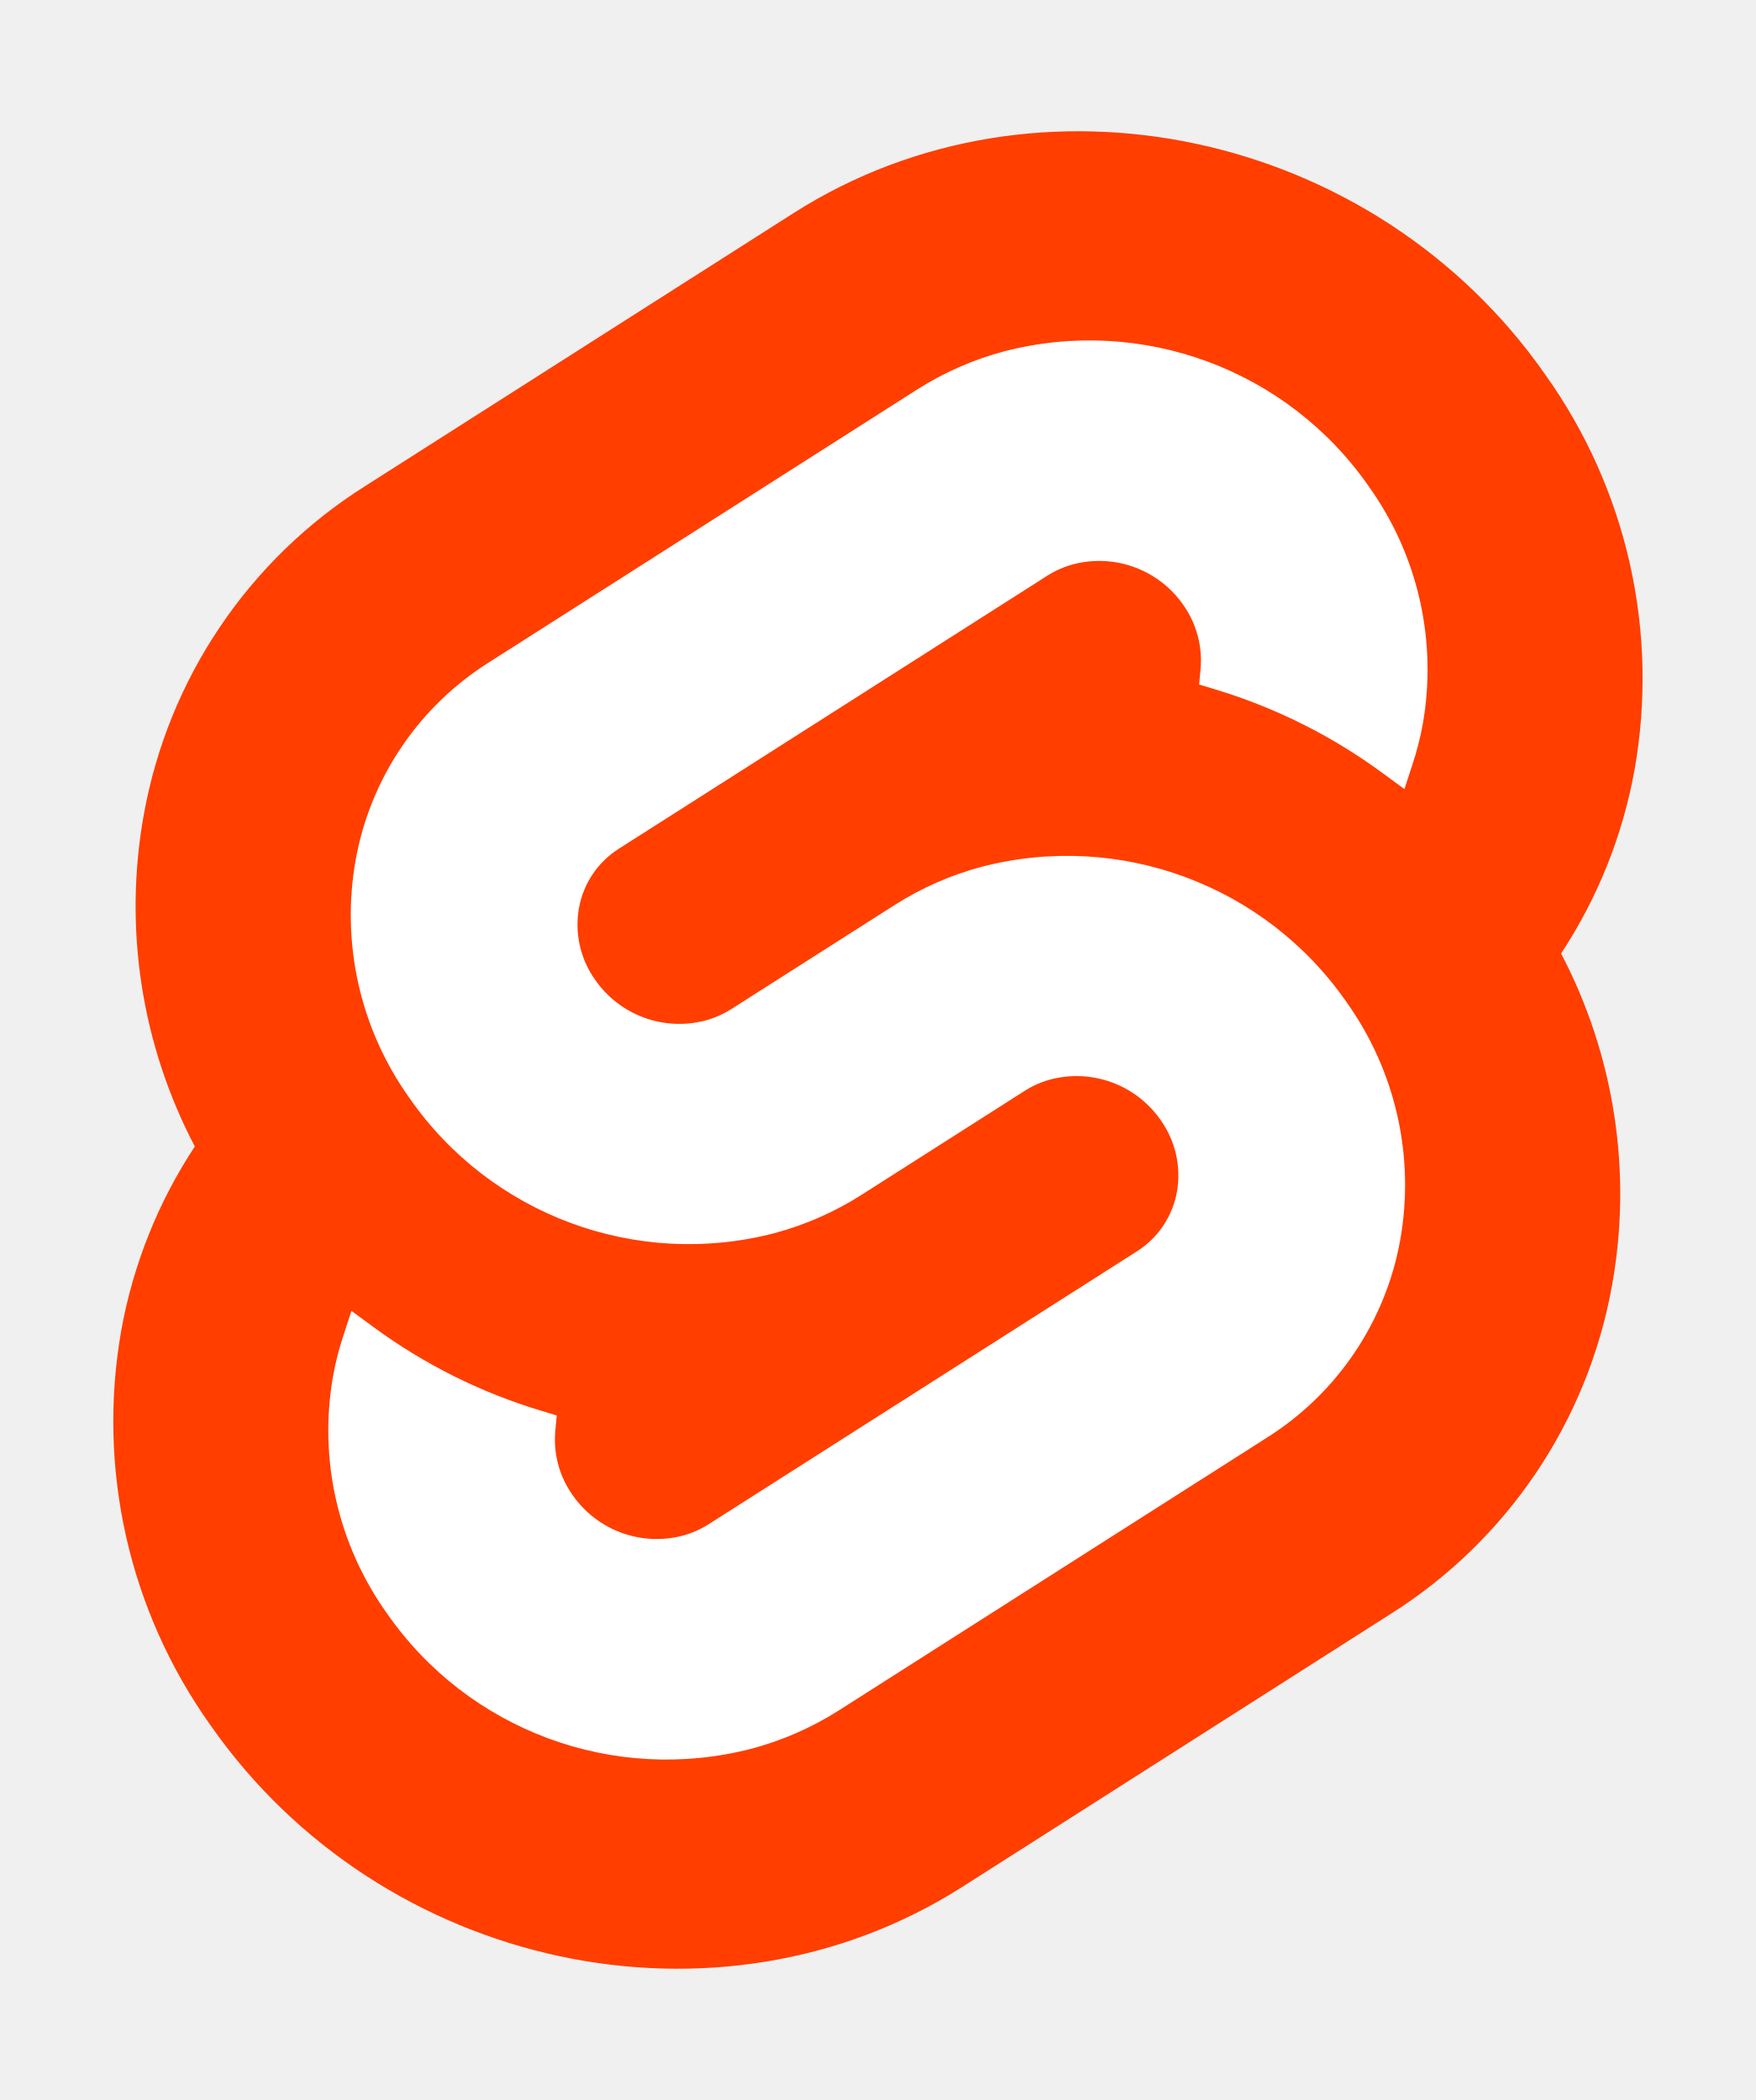
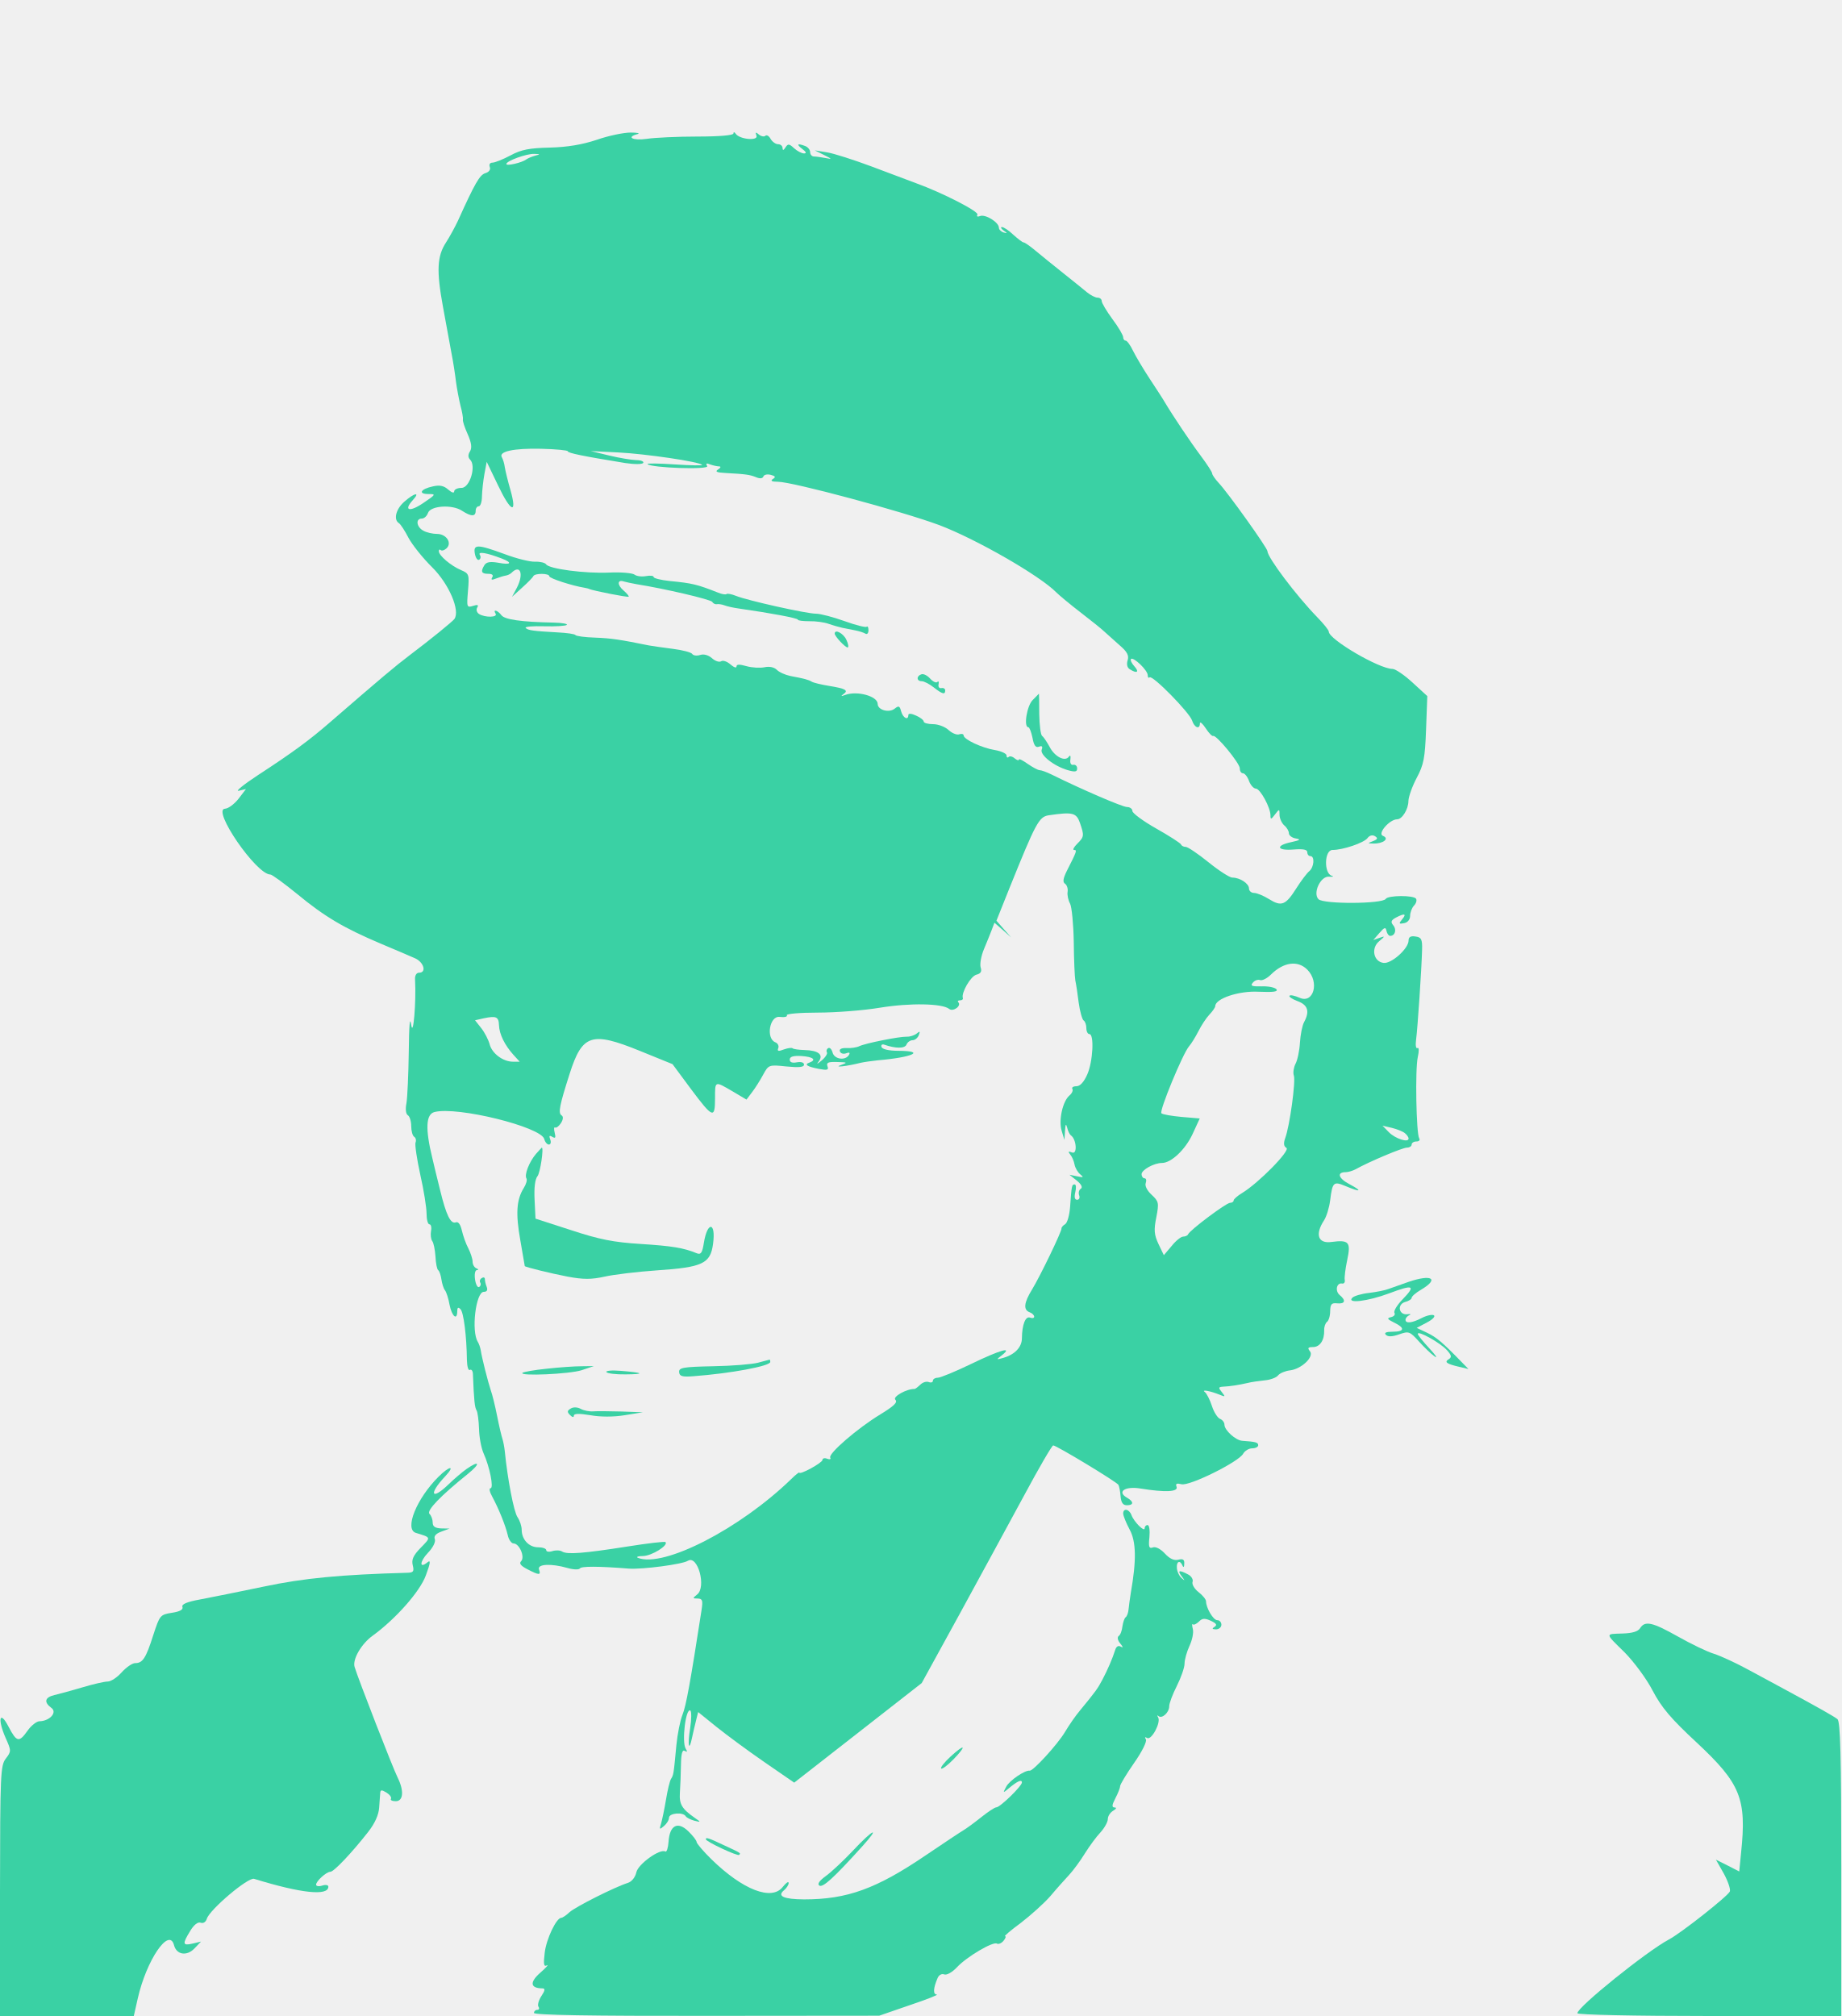
- <svg xmlns="http://www.w3.org/2000/svg" width="107" height="128" viewBox="0 0 107 128">
-   <path d="M94.157 22.819c-10.4-14.885-30.94-19.297-45.792-9.835L22.282 29.608A29.92 29.92 0 0 0 8.764 49.65a31.5 31.5 0 0 0 3.108 20.231 30 30 0 0 0-4.477 11.183 31.9 31.9 0 0 0 5.448 24.116c10.402 14.887 30.942 19.297 45.791 9.835l26.083-16.624A29.92 29.92 0 0 0 98.235 78.35a31.53 31.53 0 0 0-3.105-20.232 30 30 0 0 0 4.474-11.182 31.88 31.88 0 0 0-5.447-24.116" style="fill:#ff3e00" />
-   <path d="M45.817 106.582a20.72 20.72 0 0 1-22.237-8.243 19.17 19.17 0 0 1-3.277-14.503 18 18 0 0 1 .624-2.435l.49-1.498 1.337.981a33.6 33.6 0 0 0 10.203 5.098l.97.294-.09.968a5.85 5.85 0 0 0 1.052 3.878 6.24 6.24 0 0 0 6.695 2.485 5.8 5.8 0 0 0 1.603-.704L69.27 76.28a5.43 5.43 0 0 0 2.45-3.631 5.8 5.8 0 0 0-.987-4.371 6.24 6.24 0 0 0-6.698-2.487 5.7 5.7 0 0 0-1.6.704l-9.953 6.345a19 19 0 0 1-5.296 2.326 20.72 20.72 0 0 1-22.237-8.243 19.17 19.17 0 0 1-3.277-14.502 17.99 17.99 0 0 1 8.13-12.052l26.081-16.623a19 19 0 0 1 5.3-2.329 20.72 20.72 0 0 1 22.237 8.243 19.17 19.17 0 0 1 3.277 14.503 18 18 0 0 1-.624 2.435l-.49 1.498-1.337-.98a33.6 33.6 0 0 0-10.203-5.1l-.97-.294.09-.968a5.86 5.86 0 0 0-1.052-3.878 6.24 6.24 0 0 0-6.696-2.485 5.8 5.8 0 0 0-1.602.704L37.73 51.72a5.42 5.42 0 0 0-2.449 3.63 5.79 5.79 0 0 0 .986 4.372 6.24 6.24 0 0 0 6.698 2.486 5.8 5.8 0 0 0 1.602-.704l9.952-6.342a19 19 0 0 1 5.295-2.328 20.72 20.72 0 0 1 22.237 8.242 19.17 19.17 0 0 1 3.277 14.503 18 18 0 0 1-8.13 12.053l-26.081 16.622a19 19 0 0 1-5.3 2.328" style="fill:#fff" />
+ <svg xmlns="http://www.w3.org/2000/svg" version="1.0" width="600pt" height="657pt" viewBox="0 0 600 657" preserveAspectRatio="xMidYMid meet">
+   <g transform="translate(0,657) scale(0.05,-0.05)" fill="#3ad1a4" stroke="none">
+     <path d="M3890 12229 c-96 -32 -193 -48 -307 -51 -133 -3 -186 -13 -256 -51 -49 -26 -102 -47 -117 -47 -17 0 -24 -12 -18 -28 7 -17 -5 -34 -30 -41 -36 -12 -66 -63 -178 -311 -18 -38 -52 -101 -77 -140 -59 -90 -63 -186 -20 -420 19 -104 44 -239 55 -300 12 -60 25 -146 30 -190 6 -44 19 -113 29 -154 11 -40 18 -81 16 -90 -3 -9 11 -52 31 -96 25 -57 29 -89 15 -112 -14 -22 -13 -40 1 -54 41 -41 -2 -184 -56 -184 -26 0 -48 -10 -48 -23 0 -13 -16 -8 -39 12 -28 25 -55 31 -99 21 -80 -17 -100 -50 -30 -50 51 0 49 -3 -34 -59 -90 -61 -130 -49 -67 20 50 55 10 47 -56 -11 -55 -48 -72 -117 -35 -140 11 -7 39 -50 62 -95 24 -45 93 -132 155 -193 109 -108 184 -283 144 -337 -13 -17 -151 -130 -293 -237 -90 -68 -185 -148 -514 -433 -138 -120 -247 -200 -474 -348 -93 -61 -149 -107 -124 -101 l47 11 -49 -64 c-27 -34 -66 -63 -87 -64 -90 -2 203 -429 295 -429 11 0 90 -58 176 -128 178 -147 302 -220 542 -322 94 -39 195 -83 225 -96 57 -25 77 -94 26 -94 -17 0 -28 -18 -26 -45 8 -148 -12 -382 -25 -295 -9 60 -14 1 -16 -177 -2 -147 -9 -297 -15 -333 -8 -39 -4 -71 9 -79 12 -7 22 -39 22 -71 0 -32 9 -63 19 -69 11 -7 15 -24 9 -38 -5 -14 9 -109 31 -209 23 -101 41 -215 41 -254 0 -38 8 -70 19 -70 10 0 15 -20 10 -44 -4 -23 -1 -53 8 -65 9 -11 18 -57 21 -100 2 -44 10 -85 18 -90 8 -6 17 -33 21 -61 4 -27 14 -59 23 -70 9 -11 23 -54 30 -95 15 -75 50 -105 50 -41 0 24 6 28 21 13 21 -21 40 -176 42 -332 1 -41 9 -70 19 -64 10 6 19 -5 20 -25 7 -179 12 -219 24 -239 7 -12 14 -66 16 -120 1 -53 14 -124 29 -158 41 -91 68 -229 46 -229 -11 0 -6 -25 11 -55 43 -80 86 -187 101 -250 6 -30 24 -55 38 -55 38 0 76 -89 49 -116 -14 -14 -2 -30 41 -52 76 -40 90 -40 76 -2 -14 36 78 41 186 10 38 -11 74 -12 80 -3 9 15 117 15 321 -1 87 -6 347 28 383 51 65 40 122 -173 60 -220 -30 -24 -30 -26 4 -26 31 -1 35 -12 25 -76 -73 -472 -101 -625 -124 -681 -15 -37 -33 -127 -40 -200 -18 -191 -18 -191 -35 -219 -8 -13 -23 -75 -33 -137 -10 -61 -25 -131 -32 -155 -12 -38 -10 -40 19 -15 18 15 33 39 33 54 0 31 91 39 109 10 5 -9 31 -22 56 -29 44 -11 44 -10 5 17 -86 60 -104 90 -99 165 3 41 6 123 7 181 1 75 9 102 25 92 16 -10 18 -5 6 14 -27 44 0 267 30 249 8 -5 8 -57 -1 -114 -18 -111 -8 -161 12 -64 7 31 18 82 26 112 l14 56 120 -97 c66 -53 207 -157 313 -230 l193 -133 415 324 416 325 247 450 c135 248 325 596 421 774 96 179 181 325 189 325 19 1 413 -237 425 -257 5 -9 12 -43 14 -75 4 -41 15 -58 41 -58 45 0 46 23 3 48 -71 39 -17 78 86 61 161 -26 247 -22 235 11 -8 21 0 25 32 17 51 -14 374 146 402 199 11 19 37 35 59 35 21 0 39 9 39 20 0 19 -17 23 -104 29 -43 3 -116 69 -116 105 0 15 -13 32 -29 38 -16 7 -40 44 -53 85 -13 40 -34 81 -46 90 -24 18 33 8 98 -18 36 -15 37 -13 13 17 -24 30 -23 34 10 36 44 2 101 11 158 24 22 6 72 13 110 17 38 3 78 18 89 33 12 14 45 28 76 32 75 8 161 89 131 125 -17 21 -13 27 20 27 45 0 75 45 73 110 -1 22 8 46 18 54 11 7 21 39 21 70 1 46 9 55 46 51 51 -5 59 19 16 54 -32 27 -20 82 16 75 13 -2 20 9 17 24 -3 15 4 73 16 129 25 118 12 133 -103 118 -87 -12 -108 49 -48 141 16 24 34 83 40 131 15 119 22 125 101 92 99 -42 113 -34 24 13 -72 38 -84 78 -23 78 16 0 45 9 64 19 87 49 306 141 334 141 17 0 31 9 31 20 0 11 14 20 31 20 17 0 26 9 18 21 -19 32 -27 450 -9 529 9 40 8 65 -2 59 -10 -6 -14 18 -9 55 10 75 36 464 39 586 2 68 -5 81 -43 86 -31 5 -45 -3 -45 -26 0 -53 -113 -154 -164 -146 -65 9 -82 96 -28 141 40 34 40 35 2 22 l-40 -14 40 46 c33 38 41 40 46 13 4 -18 15 -32 24 -32 32 0 44 41 20 69 -18 22 -14 33 17 50 57 30 72 26 41 -11 -23 -28 -22 -32 13 -25 23 4 39 24 39 47 0 22 11 52 25 67 14 14 20 34 14 45 -15 24 -183 23 -198 -1 -21 -33 -405 -35 -438 -2 -39 39 13 151 68 147 27 -2 35 1 18 6 -52 16 -48 168 5 168 68 0 204 46 228 77 13 18 32 23 49 13 20 -13 18 -20 -12 -32 -38 -15 -38 -15 1 -16 64 -2 108 32 63 50 -38 14 43 108 93 108 32 0 73 66 73 120 1 28 25 95 54 150 46 86 54 129 61 316 l8 217 -96 88 c-53 49 -112 89 -130 89 -88 0 -416 193 -416 243 0 10 -34 52 -76 95 -137 141 -323 388 -324 430 0 20 -258 382 -319 446 -22 24 -41 51 -41 60 0 9 -34 61 -75 116 -66 88 -180 258 -236 352 -10 18 -54 85 -96 149 -42 64 -91 146 -109 183 -17 36 -39 66 -48 66 -9 0 -16 10 -16 22 0 13 -31 66 -70 118 -38 52 -70 105 -70 118 0 12 -12 22 -27 22 -15 0 -46 16 -69 35 -23 19 -93 76 -155 125 -63 50 -143 115 -179 145 -36 30 -71 55 -79 55 -7 0 -37 23 -67 50 -29 28 -63 50 -74 50 -11 0 -6 -10 10 -22 27 -19 27 -20 0 -13 -16 5 -30 19 -30 31 0 35 -88 89 -122 76 -17 -7 -25 -3 -18 9 13 19 -228 143 -400 205 -44 16 -174 65 -290 109 -115 43 -246 85 -290 92 l-80 13 60 -30 c54 -27 55 -29 10 -20 -27 5 -61 10 -75 10 -14 0 -25 13 -25 28 0 15 -14 33 -32 40 -52 20 -60 12 -19 -19 25 -19 29 -29 11 -29 -15 0 -44 15 -65 34 -32 30 -40 30 -56 5 -13 -20 -18 -21 -19 -4 0 14 -13 25 -29 25 -16 0 -38 16 -49 35 -10 19 -26 28 -34 20 -8 -8 -27 -4 -42 8 -21 18 -24 16 -16 -7 14 -36 -110 -25 -135 12 -8 12 -15 13 -15 2 0 -12 -92 -20 -235 -20 -129 0 -278 -7 -330 -15 -90 -13 -137 11 -60 31 19 5 -1 10 -45 10 -44 0 -143 -20 -220 -47z m-400 -103 c-22 -6 -49 -17 -60 -25 -27 -21 -130 -45 -130 -30 0 20 129 67 180 66 41 -1 43 -3 10 -11z m210 -1927 c0 -12 99 -32 375 -77 60 -9 111 -9 117 1 6 9 -15 18 -46 18 -31 1 -110 14 -176 30 l-120 29 180 -9 c177 -9 526 -60 546 -81 6 -5 -74 -4 -178 3 -103 7 -183 8 -178 2 25 -25 404 -38 389 -13 -11 18 -5 21 19 11 20 -7 46 -13 59 -13 13 0 10 -9 -7 -20 -22 -14 -10 -20 50 -23 130 -7 158 -11 199 -28 24 -10 41 -8 46 5 4 12 25 17 48 11 31 -8 34 -15 14 -27 -18 -12 -8 -18 33 -18 97 -1 811 -193 1050 -282 241 -91 657 -330 764 -439 19 -19 91 -79 160 -132 69 -53 140 -110 157 -127 18 -16 61 -55 96 -86 49 -42 62 -66 52 -98 -8 -25 -3 -48 14 -58 47 -30 64 -19 30 19 -18 20 -28 41 -22 48 16 15 109 -74 109 -106 0 -14 5 -20 12 -14 18 18 260 -229 277 -281 15 -47 51 -61 51 -19 0 14 17 0 38 -32 20 -31 42 -53 48 -50 18 12 174 -177 174 -211 0 -18 9 -32 20 -32 12 0 30 -22 40 -50 10 -27 30 -50 45 -50 28 -1 95 -123 95 -175 0 -28 4 -27 29 6 29 38 30 38 30 -4 1 -23 15 -53 31 -67 17 -14 30 -37 30 -51 0 -14 20 -30 45 -34 35 -6 29 -11 -30 -24 -105 -22 -94 -57 15 -48 63 5 90 0 90 -18 0 -14 9 -25 20 -25 30 0 24 -72 -7 -98 -15 -12 -53 -62 -84 -111 -70 -111 -97 -122 -179 -71 -35 22 -79 40 -97 40 -18 0 -33 13 -33 29 0 32 -59 71 -109 71 -17 0 -87 45 -155 100 -68 55 -135 100 -148 100 -14 0 -28 7 -31 16 -4 9 -77 56 -162 104 -85 48 -155 100 -155 114 0 14 -16 26 -35 26 -30 0 -298 116 -492 212 -31 15 -65 28 -77 28 -11 0 -46 19 -78 41 -32 23 -58 36 -58 28 0 -8 -12 -4 -27 8 -15 13 -33 17 -40 9 -7 -7 -13 -3 -13 10 0 12 -34 28 -75 35 -86 14 -205 70 -205 96 0 9 -13 12 -28 7 -15 -6 -46 6 -69 27 -23 22 -69 39 -102 39 -34 0 -61 8 -61 17 0 9 -22 27 -50 39 -30 14 -50 15 -50 4 0 -38 -35 -20 -47 23 -9 36 -16 39 -41 19 -37 -31 -112 -10 -112 30 0 50 -132 87 -210 59 -29 -11 -32 -9 -13 5 35 24 14 36 -97 54 -49 8 -99 20 -110 27 -22 13 -48 20 -139 37 -33 7 -72 24 -88 40 -17 17 -48 24 -80 17 -29 -6 -82 -3 -118 7 -45 13 -65 13 -65 -2 0 -12 -17 -6 -39 13 -21 19 -49 29 -61 21 -12 -8 -39 1 -60 20 -23 20 -53 29 -77 21 -22 -7 -45 -4 -52 7 -6 10 -63 25 -126 33 -63 8 -133 18 -155 22 -188 38 -245 47 -351 51 -67 2 -125 10 -129 17 -5 7 -56 14 -114 17 -160 9 -194 13 -210 29 -8 9 46 13 120 11 74 -2 140 2 148 9 7 7 -32 14 -86 15 -212 4 -319 20 -340 48 -25 33 -58 42 -38 10 15 -25 -69 -26 -108 -2 -15 10 -20 28 -12 42 11 17 3 21 -27 11 -41 -13 -42 -8 -33 98 9 107 7 113 -45 135 -66 28 -145 95 -145 123 0 11 5 14 12 8 7 -7 24 -2 38 11 38 35 -1 94 -62 94 -28 0 -68 9 -89 21 -45 24 -52 79 -10 79 15 0 33 16 40 36 15 48 157 58 222 15 60 -39 89 -39 89 -1 0 17 9 30 20 30 11 0 21 29 21 65 1 36 8 101 16 145 l15 80 75 -156 c83 -174 125 -189 80 -29 -17 58 -33 125 -37 149 -3 24 -12 53 -19 65 -24 38 75 60 254 56 96 -2 175 -10 175 -16z m3338 -2422 c29 -84 28 -91 -18 -137 -22 -22 -31 -40 -20 -40 21 0 18 -8 -48 -138 -24 -49 -27 -72 -11 -82 12 -8 20 -31 17 -52 -4 -21 4 -56 16 -78 11 -22 22 -134 24 -250 1 -115 6 -228 10 -250 5 -22 15 -87 22 -145 8 -58 23 -110 32 -116 10 -6 18 -29 18 -50 0 -22 9 -39 20 -39 32 0 23 -180 -14 -263 -22 -50 -47 -77 -71 -77 -21 0 -32 -8 -26 -18 6 -9 -3 -29 -19 -42 -44 -37 -72 -161 -51 -230 l18 -60 4 60 c3 44 6 49 14 20 5 -22 16 -44 24 -50 36 -24 44 -125 9 -112 -26 10 -29 7 -13 -13 12 -14 24 -43 28 -65 4 -22 21 -51 37 -64 25 -20 21 -22 -20 -13 l-50 10 48 -38 c30 -25 39 -44 26 -53 -12 -7 -17 -26 -11 -43 6 -16 0 -29 -13 -29 -16 0 -20 17 -12 50 7 28 5 50 -4 50 -19 0 -20 -6 -30 -147 -4 -53 -18 -103 -32 -112 -14 -8 -25 -21 -24 -28 2 -19 -140 -313 -192 -398 -53 -86 -58 -132 -16 -148 17 -6 30 -19 30 -29 0 -9 -12 -12 -27 -6 -30 11 -52 -46 -53 -134 0 -58 -45 -106 -120 -128 -49 -14 -49 -13 -10 17 74 59 -10 35 -201 -57 -103 -50 -201 -90 -218 -90 -17 0 -31 -9 -31 -19 0 -11 -12 -15 -27 -9 -16 6 -40 -2 -55 -17 -16 -15 -32 -28 -38 -28 -52 1 -144 -51 -125 -70 17 -17 -8 -41 -98 -96 -147 -89 -342 -257 -326 -282 6 -10 -3 -13 -20 -7 -17 7 -31 3 -31 -8 0 -18 -149 -100 -151 -82 0 4 -24 -14 -52 -42 -335 -325 -832 -580 -999 -514 -15 6 0 12 34 12 57 2 166 70 145 91 -5 5 -116 -8 -248 -29 -286 -45 -392 -53 -425 -33 -13 9 -42 10 -64 3 -22 -7 -40 -4 -40 6 0 11 -24 19 -53 19 -60 0 -107 51 -107 114 0 23 -12 60 -27 82 -24 33 -66 253 -83 429 -3 28 -10 64 -15 80 -6 17 -22 84 -35 150 -13 66 -32 143 -42 170 -18 54 -58 211 -65 260 -3 17 -11 41 -19 54 -44 70 -13 326 39 326 20 0 27 11 19 32 -7 17 -12 40 -12 51 0 11 -9 14 -20 7 -12 -7 -16 -21 -10 -30 6 -9 3 -22 -7 -28 -10 -7 -22 15 -27 48 -5 35 0 61 12 62 12 0 11 6 -3 11 -14 6 -25 25 -25 44 0 18 -13 57 -28 87 -16 29 -34 82 -42 116 -9 39 -23 59 -39 53 -34 -13 -63 47 -102 207 -18 72 -41 166 -51 210 -47 192 -43 288 14 302 149 38 694 -97 715 -176 5 -20 19 -36 30 -36 12 0 16 15 9 33 -9 24 -6 29 14 17 20 -12 23 -5 15 27 -6 24 -5 39 3 34 8 -4 25 9 38 29 15 24 16 43 4 50 -24 15 -13 67 53 273 82 256 143 275 456 148 l214 -87 120 -162 c142 -190 157 -196 157 -62 0 117 -3 115 114 47 l91 -54 37 49 c20 26 52 77 72 114 35 64 37 65 151 53 82 -8 115 -5 115 12 0 14 -19 20 -47 15 -30 -6 -46 0 -46 18 0 19 23 26 76 23 76 -5 101 -25 52 -43 -36 -12 -15 -26 62 -41 55 -10 65 -7 56 17 -9 24 4 30 63 28 68 -2 70 -3 24 -20 -52 -18 39 -8 130 15 22 5 72 12 110 16 226 19 318 61 136 62 -63 0 -106 10 -111 25 -5 13 4 20 18 15 74 -26 135 -26 145 1 6 15 24 28 39 28 16 0 34 15 41 33 10 25 7 28 -13 11 -15 -12 -44 -22 -66 -21 -50 1 -270 -43 -309 -62 -16 -8 -54 -14 -83 -12 -33 1 -49 -7 -43 -22 5 -14 24 -19 41 -12 21 8 27 4 17 -12 -24 -38 -95 -27 -106 17 -6 22 -19 35 -29 28 -10 -6 -13 -18 -8 -27 6 -8 -10 -33 -34 -53 -30 -25 -36 -27 -19 -6 33 44 -3 72 -93 74 -37 1 -72 6 -77 11 -6 6 -31 2 -57 -7 -36 -14 -45 -12 -37 8 6 15 -3 32 -18 38 -64 24 -39 174 27 166 32 -4 53 1 47 11 -6 9 85 17 201 17 116 0 299 14 406 32 197 32 406 28 451 -8 26 -21 83 21 59 44 -6 7 -1 12 12 12 13 0 21 7 18 15 -11 35 51 142 88 152 29 7 37 21 28 48 -6 21 3 74 21 117 18 43 41 100 51 126 l18 48 55 -48 54 -48 -48 54 -48 55 86 215 c170 422 191 462 254 472 156 23 181 17 204 -49z m1482 -957 c81 -81 41 -225 -51 -183 -30 13 -59 20 -65 13 -6 -6 17 -22 52 -35 68 -25 81 -67 43 -137 -12 -22 -24 -83 -27 -134 -3 -52 -16 -114 -29 -138 -12 -24 -17 -58 -11 -75 14 -35 -27 -332 -56 -409 -12 -34 -10 -53 8 -64 27 -17 -183 -230 -289 -294 -30 -18 -55 -40 -55 -48 0 -9 -11 -16 -24 -16 -24 0 -261 -177 -273 -205 -3 -8 -18 -15 -32 -15 -14 0 -48 -27 -75 -61 l-51 -60 -35 73 c-28 60 -31 91 -14 174 18 94 16 103 -31 147 -29 27 -45 58 -38 76 6 17 3 31 -8 31 -10 0 -19 12 -19 27 0 28 81 73 133 73 60 0 152 87 199 188 l47 102 -118 10 c-65 6 -124 16 -132 24 -15 15 139 388 180 436 15 17 42 61 61 98 19 38 51 87 72 109 21 22 38 47 38 55 0 49 153 101 282 94 96 -4 129 0 117 16 -10 12 -54 21 -97 19 -64 -1 -75 3 -57 24 12 15 33 22 47 17 14 -5 46 11 71 36 83 82 175 94 237 32z m-5268 -362 c2 -59 38 -131 94 -193 l41 -45 -44 0 c-65 0 -137 54 -152 114 -8 29 -32 76 -54 104 l-41 52 57 13 c81 17 97 10 99 -45z m5903 -703 c14 -11 25 -27 25 -36 0 -29 -87 -1 -129 42 l-41 42 60 -14 c33 -8 71 -23 85 -34z" />
+     <path d="M3095 9530 c5 -27 18 -45 28 -38 10 6 12 20 4 32 -14 23 46 13 142 -24 74 -28 62 -44 -21 -28 -52 9 -77 5 -90 -14 -27 -43 -21 -58 23 -58 27 0 36 -8 27 -23 -10 -17 -3 -19 24 -8 21 8 49 17 62 19 14 2 31 10 39 18 58 58 82 -6 36 -96 l-32 -60 66 60 c37 33 70 67 73 75 10 20 104 19 104 -1 0 -14 153 -63 230 -75 11 -2 25 -5 30 -8 25 -11 251 -56 257 -50 4 3 -12 22 -34 41 -42 36 -40 73 3 58 13 -4 51 -12 84 -18 178 -28 482 -99 492 -115 6 -11 20 -17 30 -15 10 2 32 -1 48 -7 17 -7 62 -17 100 -22 203 -29 380 -62 380 -72 0 -6 34 -10 75 -10 41 1 98 -7 125 -17 28 -10 68 -21 90 -26 22 -4 60 -12 85 -17 25 -5 54 -14 65 -21 11 -7 20 3 20 22 0 19 -5 29 -12 23 -6 -6 -71 10 -145 37 -73 26 -156 48 -185 48 -61 0 -443 85 -521 116 -29 12 -57 17 -62 12 -6 -5 -31 -1 -57 10 -132 52 -165 61 -313 75 -58 6 -105 18 -105 26 0 9 -23 11 -50 6 -28 -5 -61 -1 -75 10 -14 10 -88 17 -165 13 -157 -7 -393 24 -411 54 -7 10 -38 18 -71 17 -32 -2 -121 20 -198 49 -180 66 -207 66 -195 2z" />
+     <path d="M5440 9010 c0 -17 68 -90 84 -90 8 0 5 23 -8 50 -19 42 -76 72 -76 40z" />
+     <path d="M6005 8745 c-34 -11 -32 -45 2 -45 15 0 50 -18 78 -40 57 -45 75 -49 75 -20 0 11 -11 18 -25 15 -14 -3 -22 9 -18 25 3 17 0 23 -8 15 -8 -8 -29 2 -47 22 -18 20 -43 33 -57 28z" />
+     <path d="M6730 8577 c-38 -38 -60 -177 -28 -177 7 0 19 -31 27 -69 9 -50 21 -66 42 -58 20 8 26 2 18 -19 -13 -34 80 -108 171 -134 47 -13 60 -11 60 11 0 16 -11 27 -25 24 -15 -3 -23 11 -19 35 3 24 -1 31 -10 18 -25 -35 -93 0 -126 65 -17 31 -38 63 -48 70 -10 7 -18 72 -19 145 0 73 -1 131 -2 131 0 -1 -19 -19 -41 -42z" />
+     <path d="M3493 5619 c-44 -52 -77 -136 -62 -160 6 -10 -2 -38 -18 -63 -47 -76 -53 -166 -22 -340 16 -91 29 -167 29 -168 0 -6 170 -48 280 -69 103 -19 153 -19 240 0 61 14 214 32 342 41 297 20 348 44 365 172 20 145 -37 150 -60 6 -10 -63 -19 -77 -45 -67 -87 36 -163 48 -366 61 -177 11 -269 29 -454 90 l-232 75 -6 123 c-4 78 3 135 19 154 18 22 42 186 28 186 -1 0 -18 -19 -38 -41z" />
+     <path d="M4940 4258 c-38 -10 -171 -21 -293 -23 -195 -4 -223 -9 -221 -38 2 -27 20 -33 93 -27 242 18 501 66 501 93 0 9 -2 16 -5 15 -3 -1 -36 -10 -75 -20z" />
+     <path d="M3564 4219 c-81 -8 -152 -21 -159 -27 -23 -23 306 -8 385 17 l80 27 -80 -1 c-44 0 -146 -7 -226 -16z" />
+     <path d="M3952 4197 c6 -9 62 -16 124 -15 132 1 119 11 -30 23 -58 5 -100 1 -94 -8z" />
+     <path d="M3719 3959 c-23 -14 -24 -22 -4 -42 15 -15 25 -17 25 -4 0 14 34 15 107 3 65 -12 152 -12 225 0 l118 19 -140 5 c-77 2 -160 3 -184 1 -24 -2 -61 5 -81 16 -22 12 -49 13 -66 2z" />
+     <path d="M9180 4785 c-49 -17 -108 -38 -130 -46 -22 -9 -79 -20 -127 -26 -49 -5 -98 -20 -109 -31 -41 -41 100 -24 239 28 159 60 176 52 88 -39 -36 -37 -60 -77 -53 -88 7 -11 -3 -24 -23 -28 -28 -7 -24 -13 20 -35 73 -35 70 -60 -9 -60 -43 0 -57 -7 -44 -20 14 -14 42 -13 87 3 63 22 69 19 129 -47 34 -38 80 -82 102 -97 22 -15 6 9 -35 53 -41 44 -75 86 -75 94 0 24 146 -58 189 -105 31 -34 34 -47 13 -60 -31 -19 -15 -30 68 -50 l60 -14 -40 41 c-130 134 -167 165 -229 195 l-68 32 66 35 c37 19 57 40 46 47 -11 7 -47 -1 -78 -17 -65 -34 -107 -38 -107 -12 0 10 11 24 25 30 14 6 7 9 -14 6 -56 -6 -67 65 -13 80 23 6 42 18 42 27 0 9 27 33 60 52 122 72 73 104 -80 52z" />
+     <path d="M3040 3565 c-27 -19 -80 -64 -117 -100 -112 -108 -131 -64 -23 51 70 74 32 73 -43 -2 -142 -142 -223 -341 -147 -365 101 -31 100 -27 32 -97 -49 -50 -61 -78 -52 -114 10 -40 4 -48 -34 -49 -435 -12 -676 -35 -936 -90 -159 -33 -346 -71 -416 -84 -87 -16 -122 -31 -115 -49 6 -17 -16 -30 -69 -38 -76 -12 -79 -16 -121 -145 -48 -151 -69 -183 -118 -183 -19 0 -58 -27 -88 -60 -29 -33 -70 -60 -91 -60 -21 0 -95 -17 -165 -38 -70 -21 -152 -43 -182 -50 -63 -15 -71 -46 -20 -84 40 -29 -11 -86 -79 -87 -18 -1 -53 -28 -76 -61 -56 -79 -71 -76 -124 25 -57 111 -74 52 -20 -71 38 -85 38 -89 2 -136 -35 -45 -37 -101 -38 -863 l0 -815 436 0 436 0 26 115 c56 248 204 467 236 347 16 -63 83 -74 133 -22 l43 45 -55 -13 c-65 -15 -68 -3 -15 83 24 40 50 60 68 53 17 -6 33 4 40 26 19 60 269 272 308 260 309 -95 484 -113 484 -51 0 11 -18 14 -40 7 -22 -7 -40 -4 -40 6 0 23 67 84 93 84 23 0 140 124 245 258 45 57 70 113 73 160 3 40 6 83 7 97 2 20 10 20 41 1 21 -13 34 -31 29 -40 -6 -9 8 -16 31 -16 50 0 55 68 13 153 -31 61 -259 648 -281 722 -15 49 44 151 118 204 150 109 308 288 346 392 30 80 33 104 12 87 -55 -46 -53 3 2 61 33 34 51 71 45 89 -8 19 6 36 42 49 l54 20 -55 1 c-39 2 -55 12 -55 38 0 20 -9 45 -21 57 -21 21 74 119 251 261 84 68 76 91 -10 31z" />
+     <path d="M7320 3275 c0 -14 19 -61 42 -104 43 -79 45 -201 8 -411 -6 -38 -13 -88 -15 -110 -2 -22 -10 -45 -19 -51 -8 -6 -17 -33 -21 -60 -3 -27 -13 -55 -24 -62 -11 -8 -7 -29 10 -49 19 -23 20 -30 4 -21 -16 10 -30 2 -37 -21 -18 -57 -50 -131 -84 -195 -30 -57 -43 -75 -145 -199 -29 -34 -73 -98 -99 -142 -47 -79 -207 -254 -229 -251 -31 5 -133 -65 -153 -104 -23 -43 -22 -43 14 -13 58 49 88 62 88 40 0 -23 -142 -162 -167 -162 -10 0 -54 -29 -99 -65 -45 -36 -97 -74 -116 -85 -19 -11 -127 -83 -241 -160 -325 -221 -515 -290 -797 -290 -132 1 -177 21 -131 59 17 14 31 36 31 48 -1 13 -17 1 -38 -25 -72 -94 -262 -20 -467 181 -52 51 -95 102 -95 111 0 10 -25 42 -55 71 -69 66 -121 38 -128 -70 -3 -40 -12 -68 -21 -63 -34 21 -178 -82 -189 -136 -7 -32 -30 -60 -54 -68 -86 -27 -344 -157 -382 -192 -21 -20 -45 -36 -53 -36 -32 0 -98 -139 -108 -228 -9 -74 -6 -93 14 -82 14 7 -5 -15 -44 -49 -70 -62 -64 -100 15 -101 19 0 18 -13 -6 -49 -18 -27 -27 -59 -20 -70 8 -12 4 -21 -8 -21 -11 0 -21 -9 -21 -20 0 -14 376 -20 1125 -19 l1125 1 200 69 c110 37 189 68 175 69 -25 0 -23 41 5 106 8 21 28 32 44 25 16 -6 52 14 82 46 65 70 236 170 261 155 10 -6 30 2 43 18 14 17 18 30 10 30 -8 0 38 39 103 87 64 49 151 127 193 175 41 49 97 111 122 138 26 28 72 90 102 139 30 48 76 111 103 139 26 29 47 67 47 86 0 19 16 43 35 54 20 12 24 21 9 21 -19 1 -18 15 5 60 17 32 31 68 31 79 0 11 41 79 91 151 52 74 85 141 77 154 -9 14 -6 18 8 9 28 -17 91 100 72 134 -8 13 -7 17 2 9 23 -20 70 23 70 64 0 19 22 78 50 133 27 54 50 119 50 145 0 26 15 78 32 115 18 38 28 87 22 110 -6 23 -6 37 0 31 6 -6 23 2 39 17 22 23 39 24 78 6 36 -17 43 -27 25 -39 -19 -12 -17 -16 9 -17 19 0 35 14 35 30 0 17 -12 30 -27 30 -26 0 -73 80 -73 123 0 12 -22 39 -49 60 -27 21 -44 51 -39 66 6 15 -7 38 -29 49 -58 31 -72 27 -41 -13 22 -30 22 -31 -2 -10 -15 13 -29 43 -30 65 -4 44 21 54 37 15 5 -14 11 -9 11 12 2 28 -8 35 -39 27 -27 -7 -56 6 -88 41 -28 30 -60 46 -78 39 -24 -9 -29 3 -22 67 4 44 -1 79 -12 79 -10 0 -19 -9 -19 -21 0 -28 -70 42 -86 86 -15 40 -54 47 -54 10z" />
+     <path d="M10689 2528 c-13 -22 -51 -33 -114 -35 -116 -4 -117 5 14 -124 59 -60 142 -171 182 -249 58 -110 119 -182 287 -338 286 -267 326 -366 289 -718 l-12 -122 -76 39 -76 38 51 -90 c27 -49 45 -102 40 -117 -11 -29 -320 -273 -397 -313 -146 -78 -597 -441 -597 -481 0 -10 371 -18 860 -18 l860 0 0 958 c0 742 -6 962 -25 977 -24 19 -142 85 -338 191 -48 26 -154 83 -237 128 -82 45 -186 93 -230 107 -44 13 -149 64 -234 112 -167 94 -215 105 -247 55z" />
+     <path d="M6195 1691 c-40 -37 -68 -72 -61 -78 6 -6 42 21 80 60 89 92 76 105 -19 18z" />
+     <path d="M5560 1079 c-60 -64 -140 -139 -177 -166 -44 -32 -58 -53 -43 -63 23 -14 91 47 279 255 123 136 72 114 -59 -26z" />
+     <path d="M4600 1152 c0 -15 207 -112 217 -102 12 12 14 11 -103 65 -97 46 -114 51 -114 37z" />
+   </g>
</svg>
